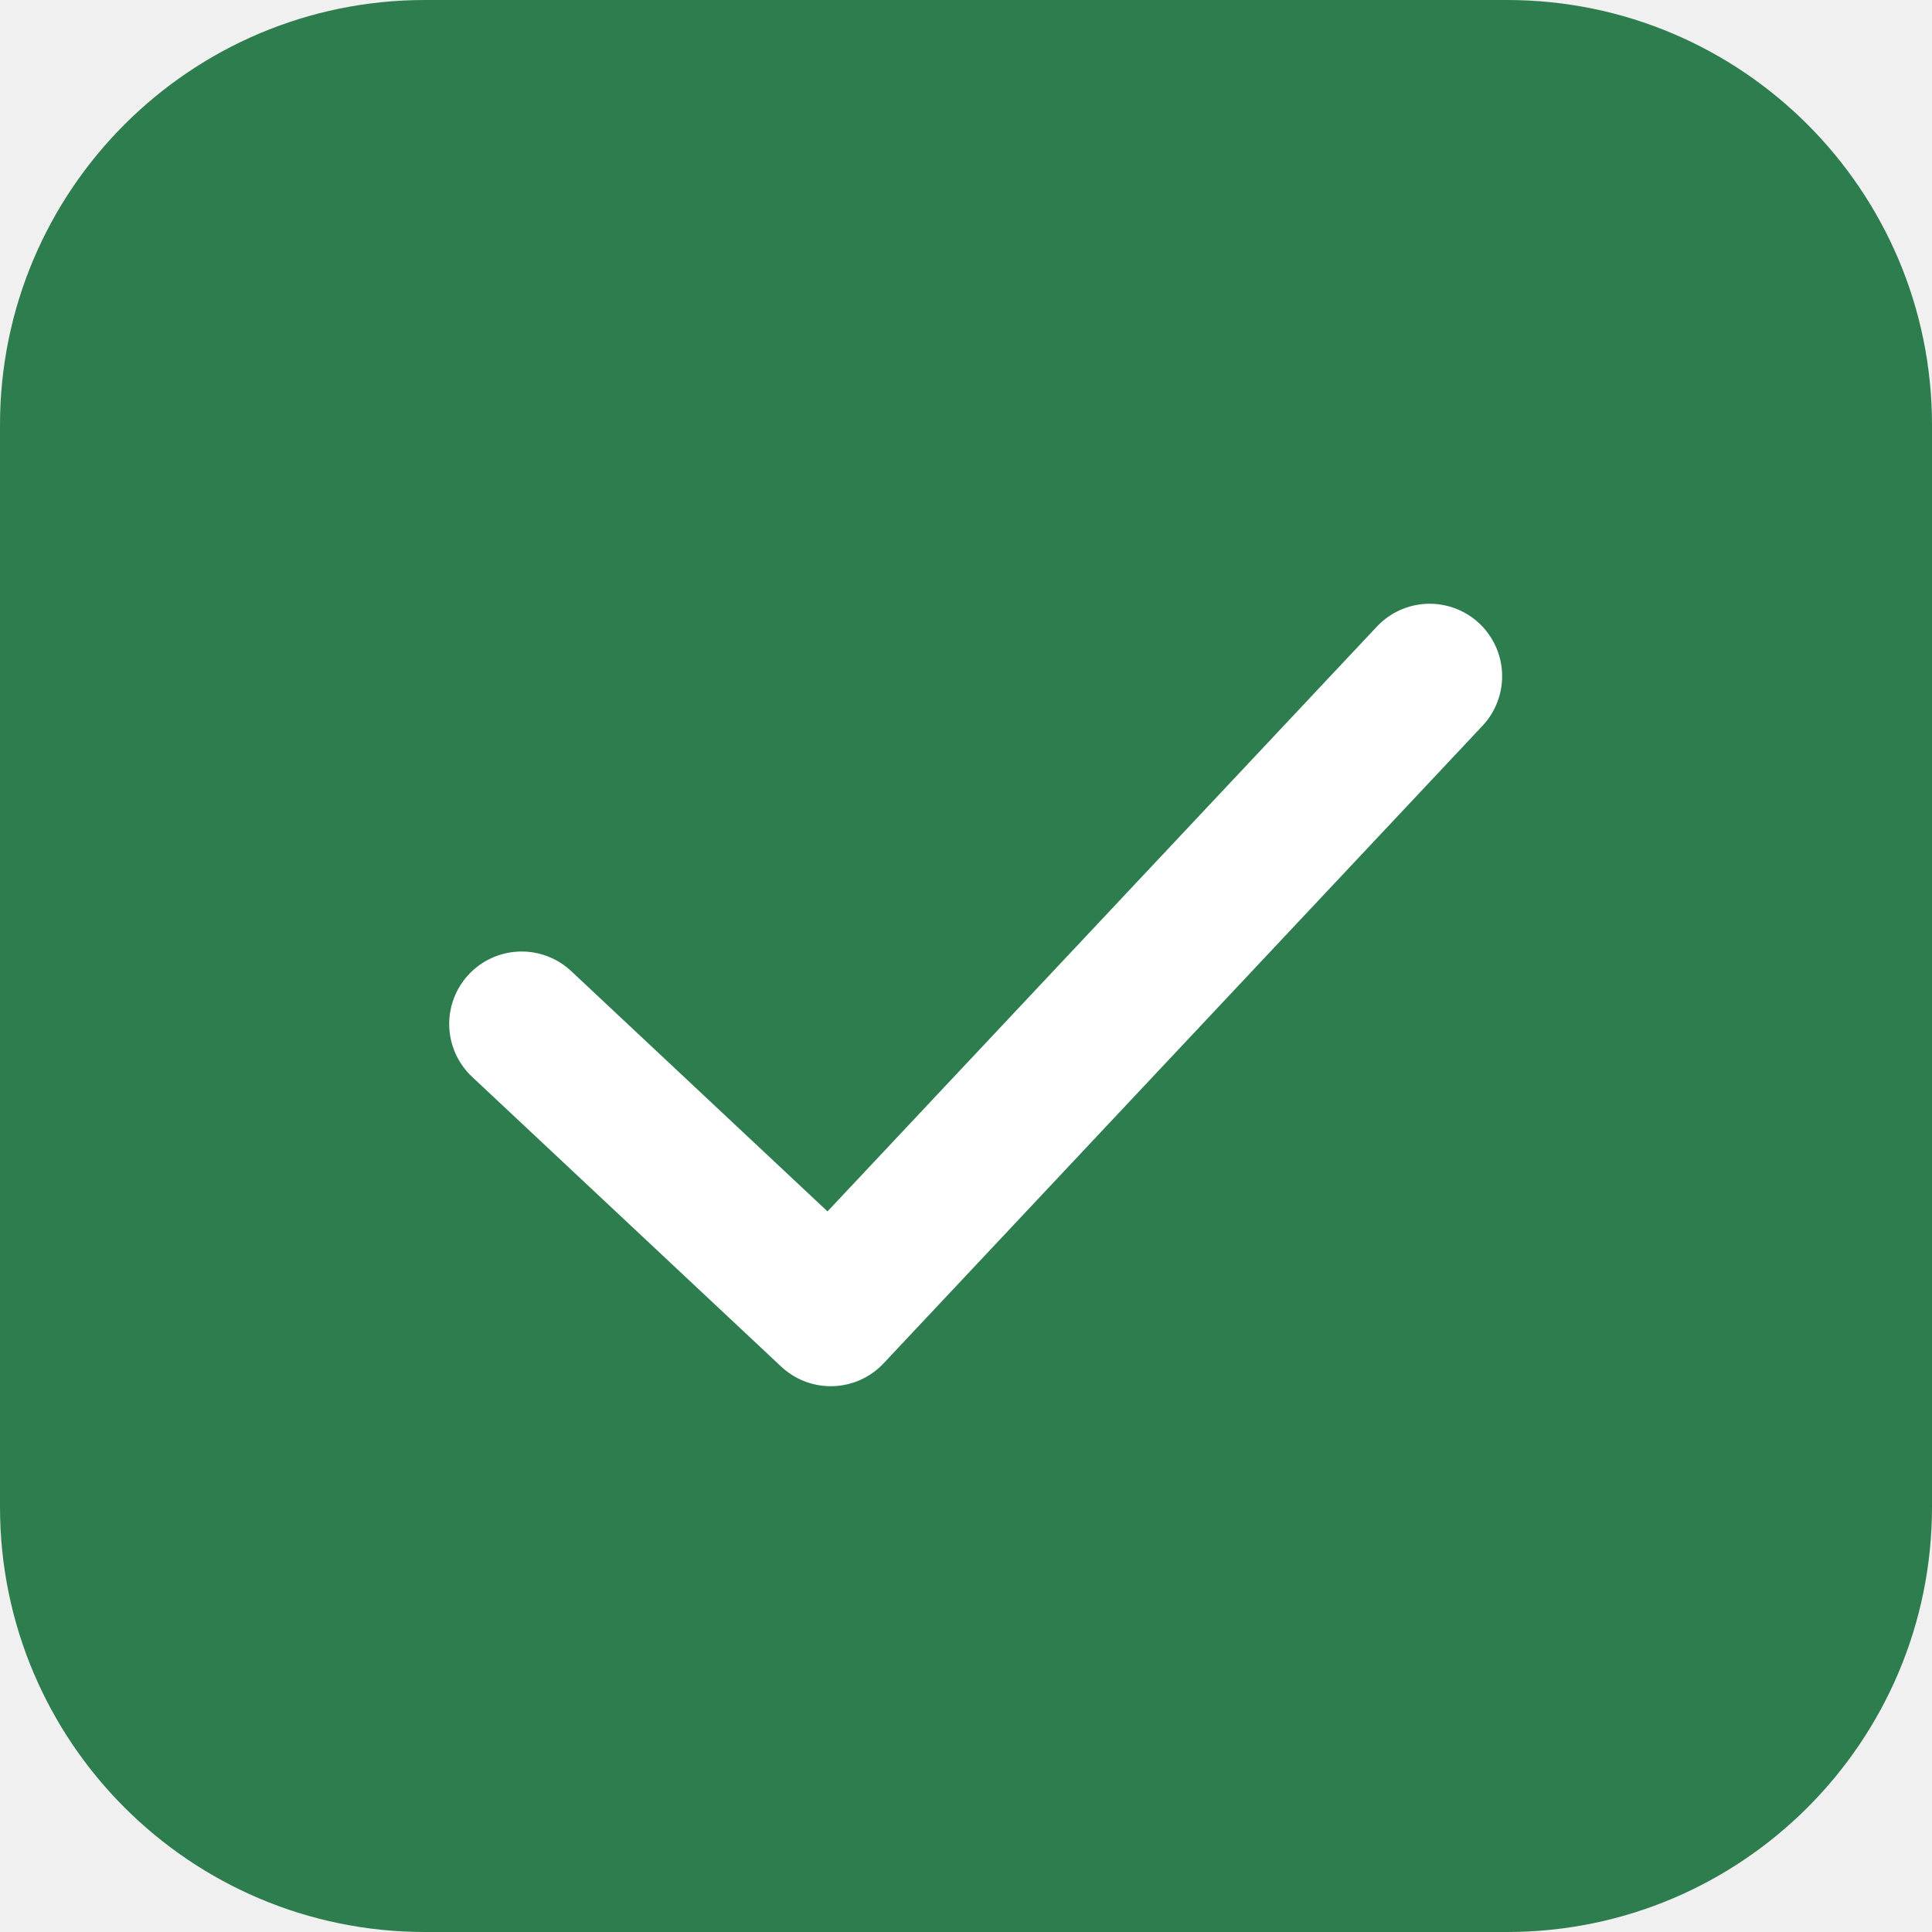
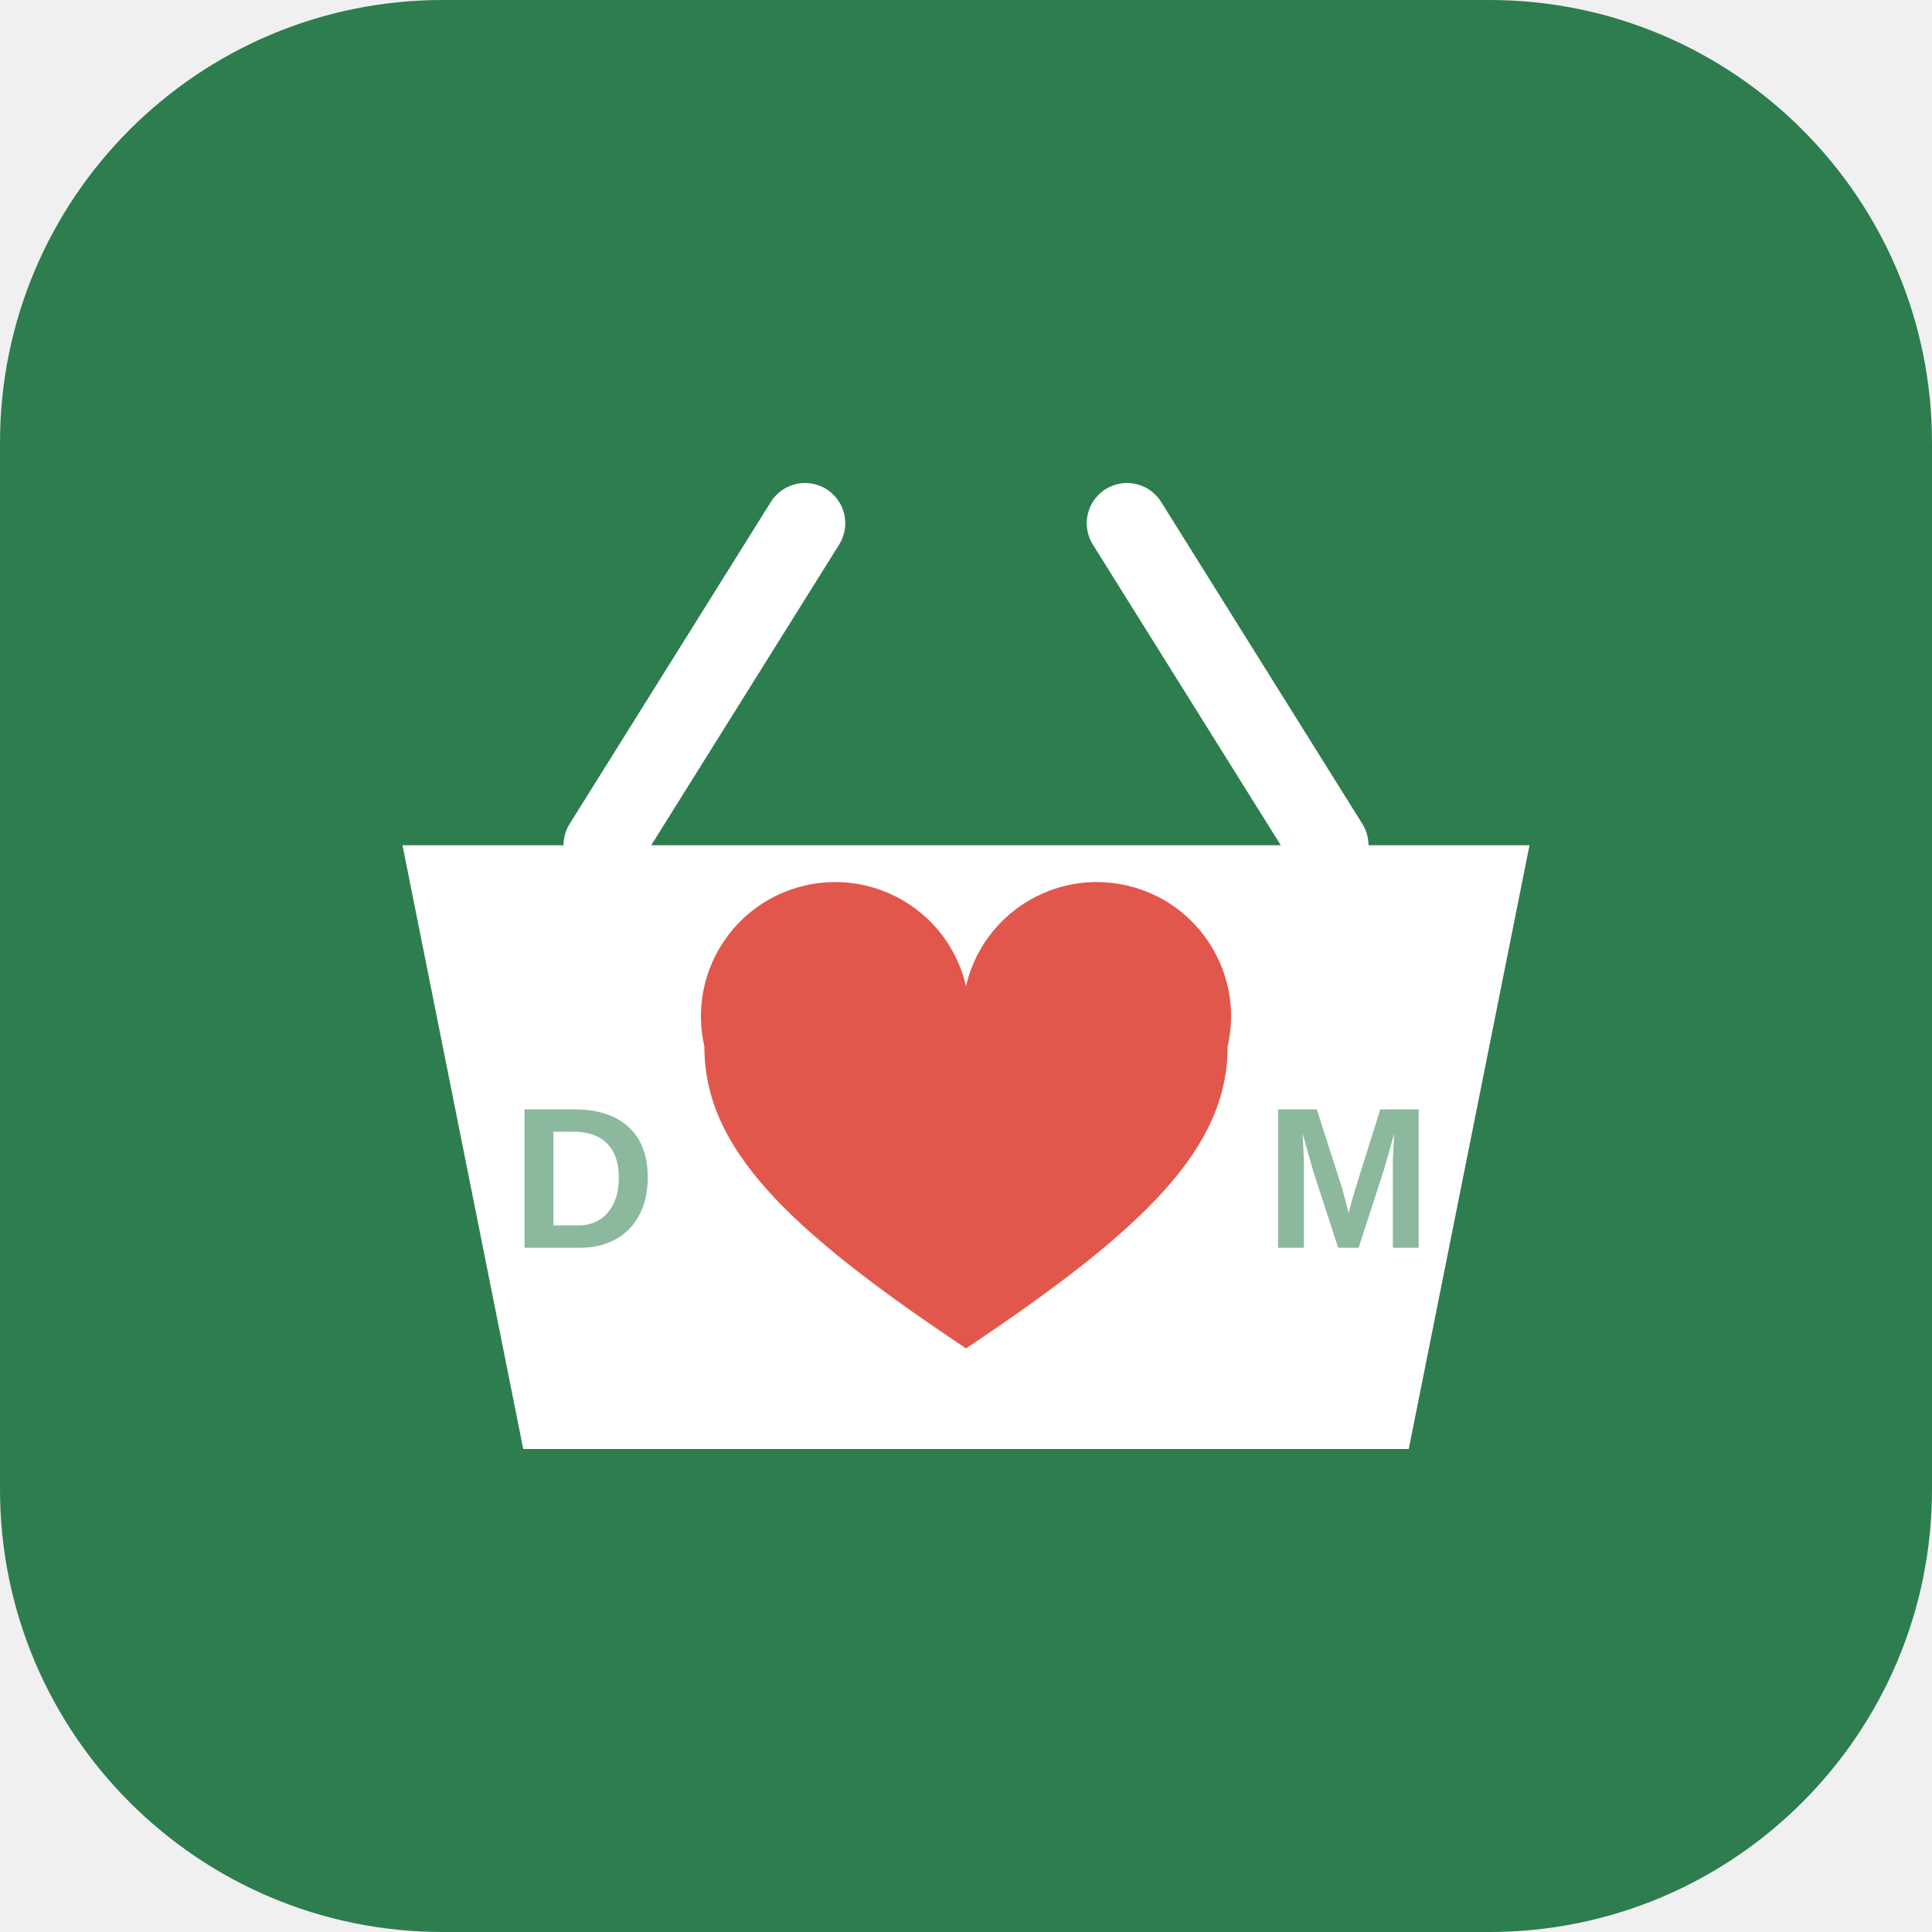
- <svg xmlns="http://www.w3.org/2000/svg" viewBox="0 0 100 100">
-   <rect width="100" height="100" rx="22" fill="#2e7d4f" />
-   <polyline points="27,53 43,68 74,35" fill="none" stroke="#fff" stroke-width="7.5" stroke-linecap="round" stroke-linejoin="round" />
+ <svg xmlns="http://www.w3.org/2000/svg" viewBox="0 0 96 96">
+   <rect width="96" height="96" rx="22" fill="#2e7d4f" />
+   <path d="M20 42h56l-6 30H26z" fill="#ffffff" />
+   <path d="M30 42l10-16M66 42L56 26" stroke="#ffffff" stroke-width="4" stroke-linecap="round" />
+   <path d="M48 67c-9-6-13-10-13-15a6 6 0 0 1 13-3 6 6 0 0 1 13 3c0 5-4 9-13 15z" fill="#E2574C" />
+   <text x="29" y="62" font-size="10" fill="#2e7d4f" font-family="Arial, Helvetica, sans-serif" font-weight="700" text-anchor="middle" opacity="0.55">D</text>
+   <text x="67" y="62" font-size="10" fill="#2e7d4f" font-family="Arial, Helvetica, sans-serif" font-weight="700" text-anchor="middle" opacity="0.55">M</text>
</svg>
